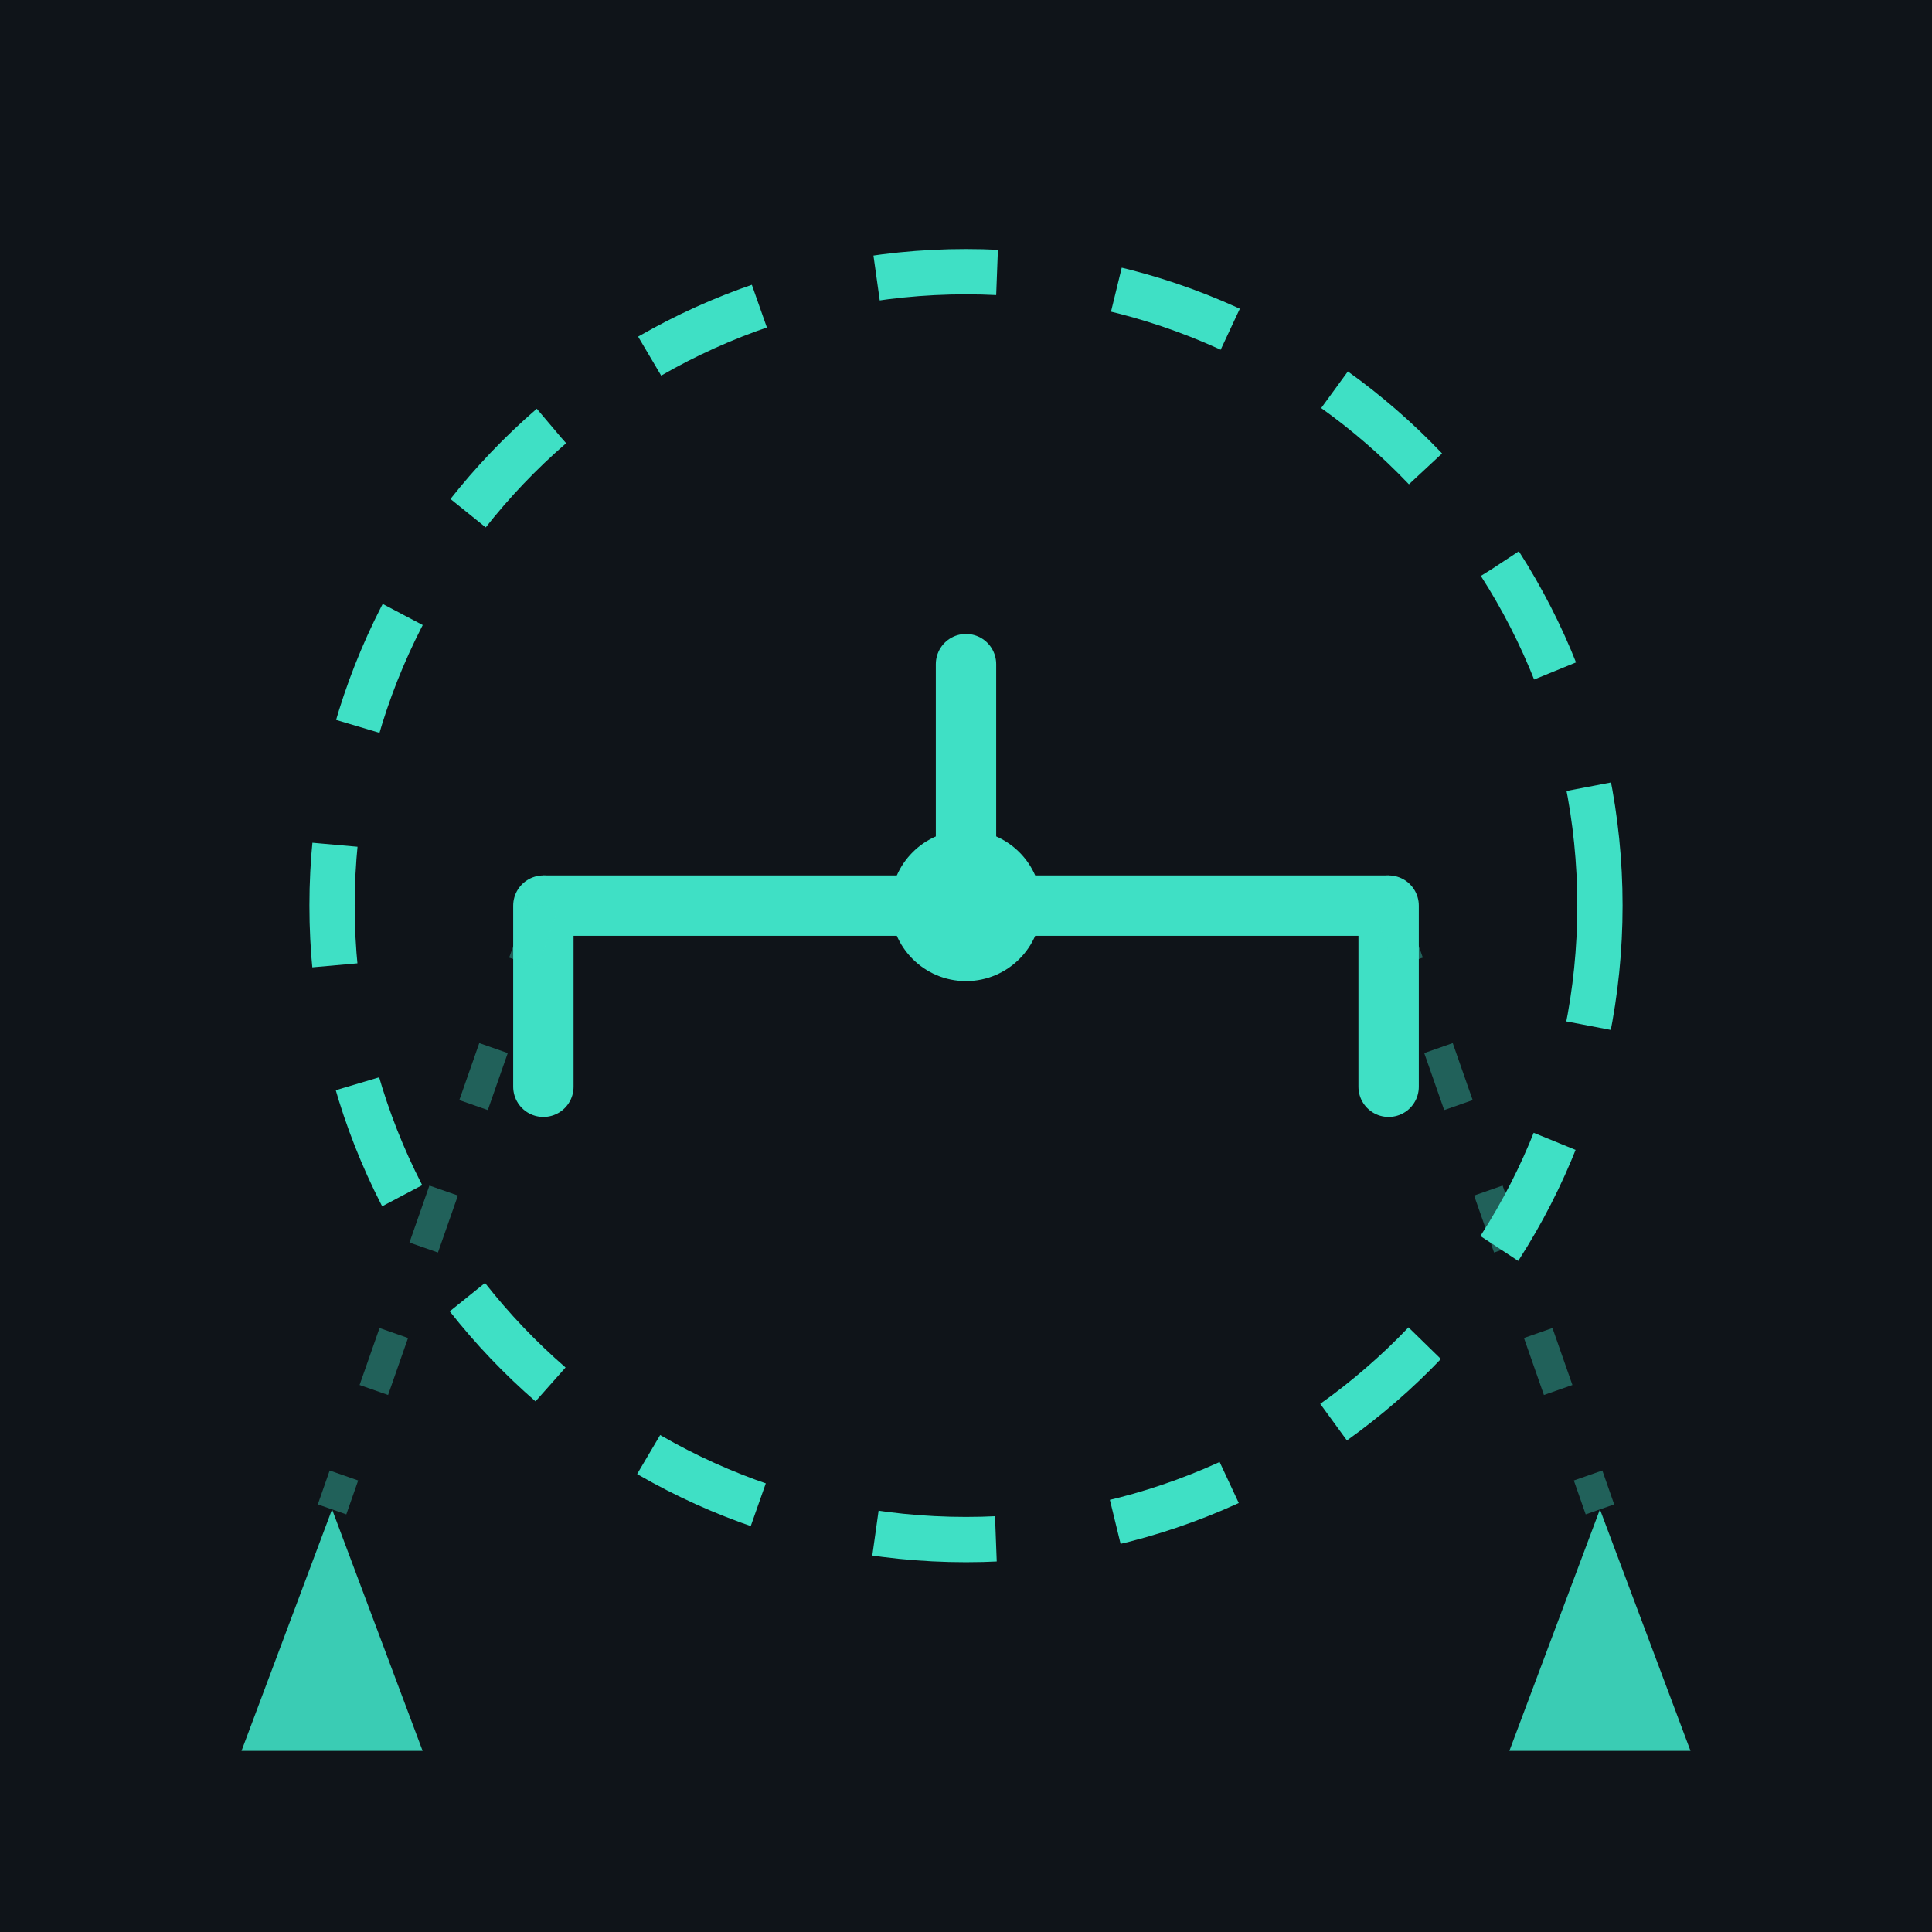
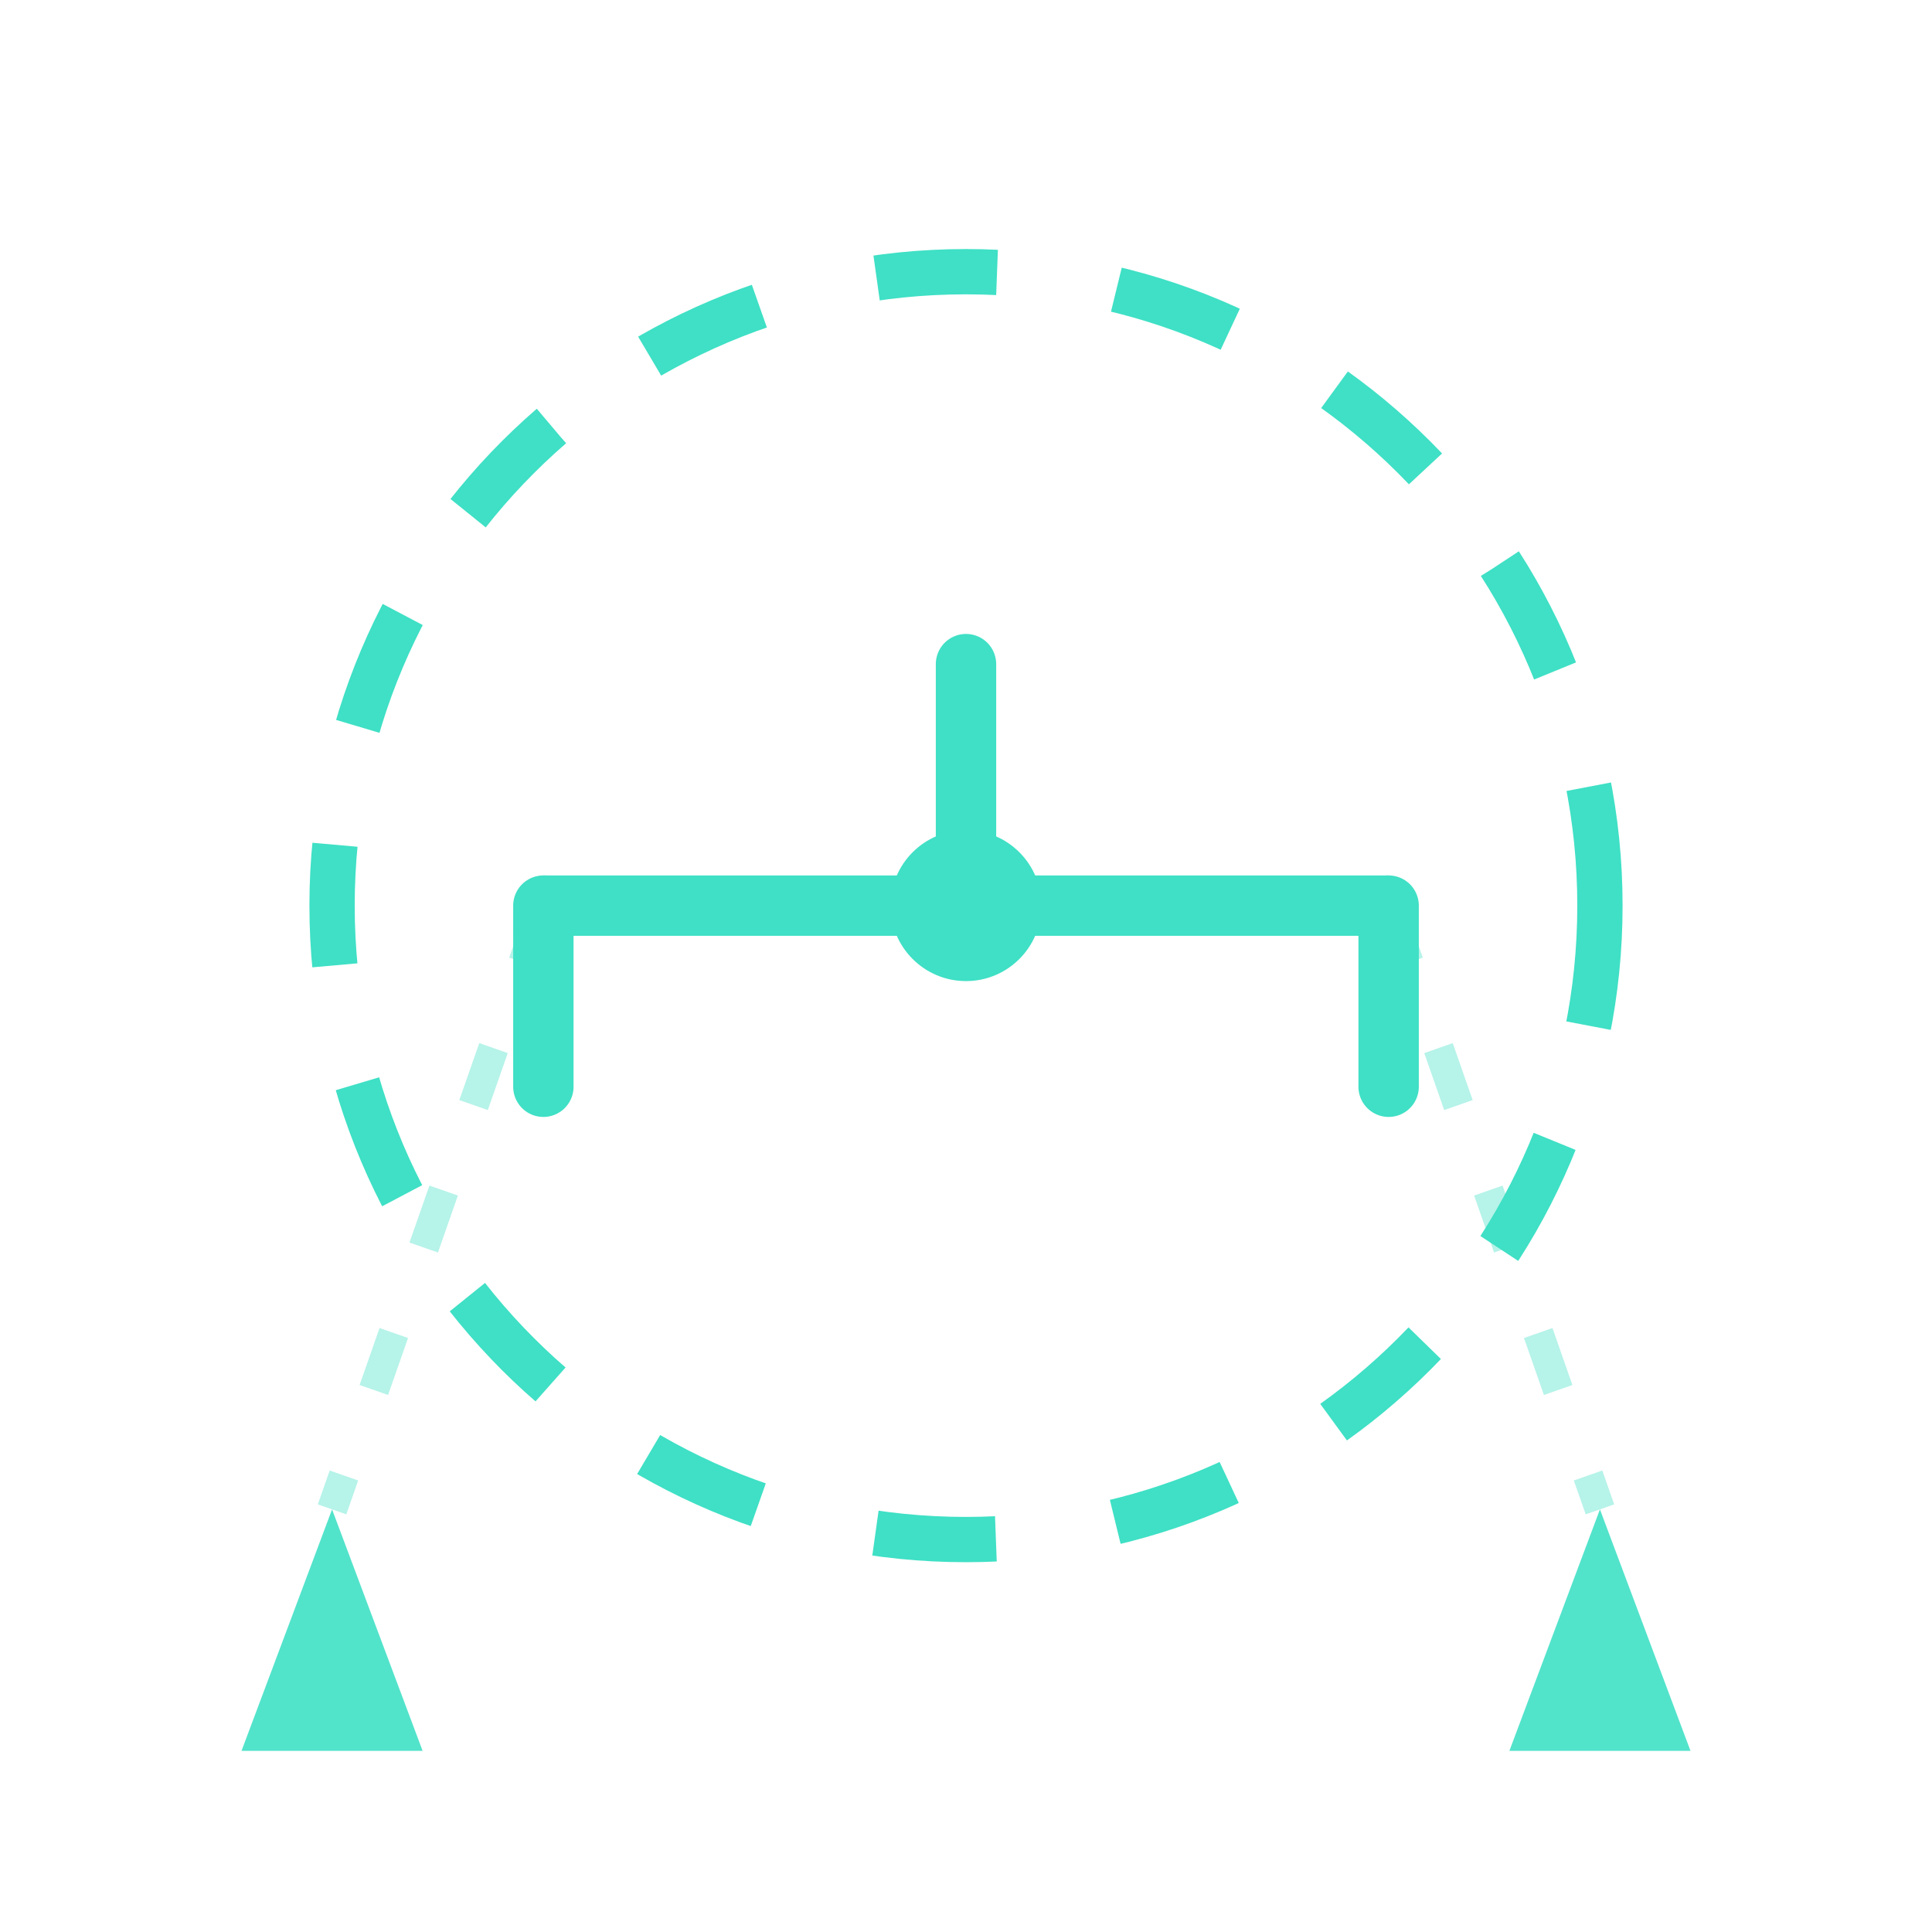
<svg xmlns="http://www.w3.org/2000/svg" id="icon-edto" viewBox="0 0 64 64" width="64" height="64">
-   <rect width="64" height="64" fill="#0f1419" />
  <circle cx="32" cy="30" r="21" fill="none" stroke="#3FE0C5" stroke-width="1.5" stroke-dasharray="4,4" />
  <line x1="18" y1="30" x2="46" y2="30" stroke="#3FE0C5" stroke-width="2" />
  <line x1="18" y1="30" x2="18" y2="36" stroke="#3FE0C5" stroke-width="2" stroke-linecap="round" />
  <line x1="46" y1="30" x2="46" y2="36" stroke="#3FE0C5" stroke-width="2" stroke-linecap="round" />
  <line x1="32" y1="22" x2="32" y2="30" stroke="#3FE0C5" stroke-width="2" stroke-linecap="round" />
  <circle cx="32" cy="30" r="2.5" fill="#3FE0C5" />
  <polygon points="8,58 14,58 11,50" fill="#3FE0C5" opacity="0.9" />
  <polygon points="50,58 56,58 53,50" fill="#3FE0C5" opacity="0.9" />
  <line x1="18" y1="30" x2="11" y2="50" stroke="#3FE0C5" stroke-width="1" stroke-dasharray="2,3" opacity="0.38" />
  <line x1="46" y1="30" x2="53" y2="50" stroke="#3FE0C5" stroke-width="1" stroke-dasharray="2,3" opacity="0.38" />
</svg>
